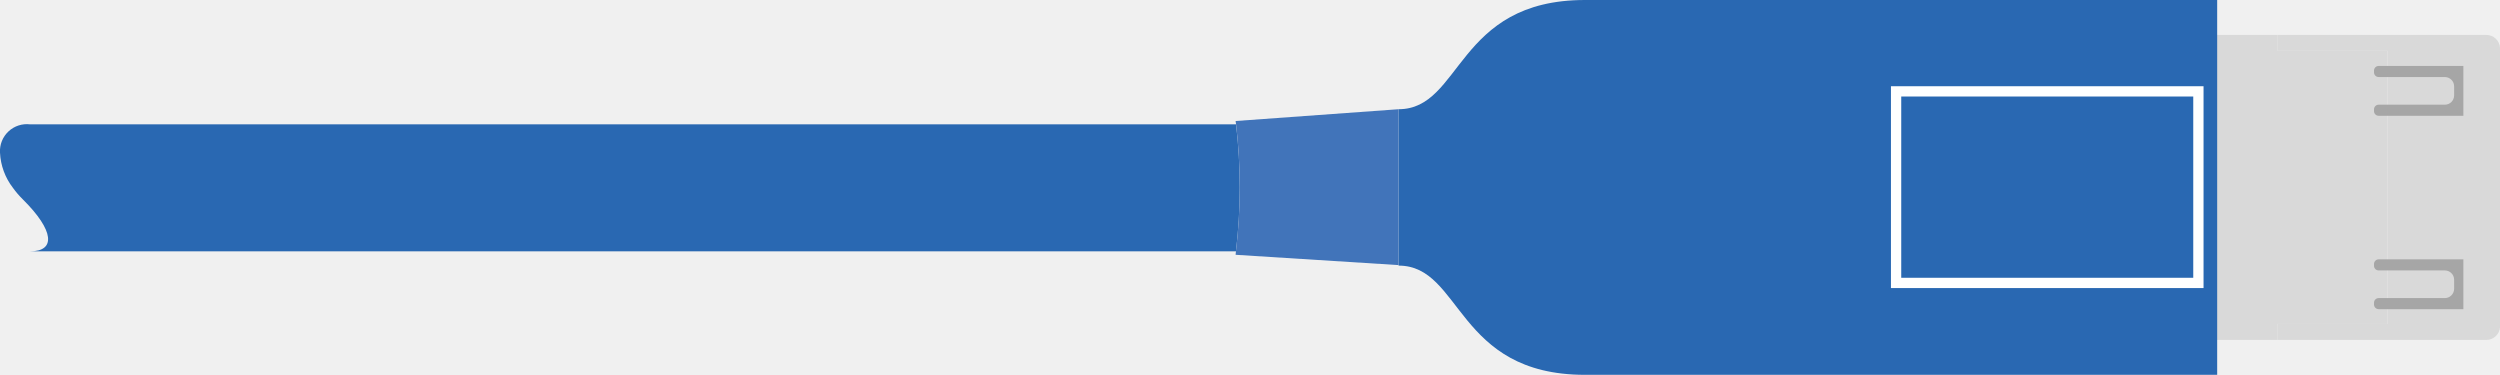
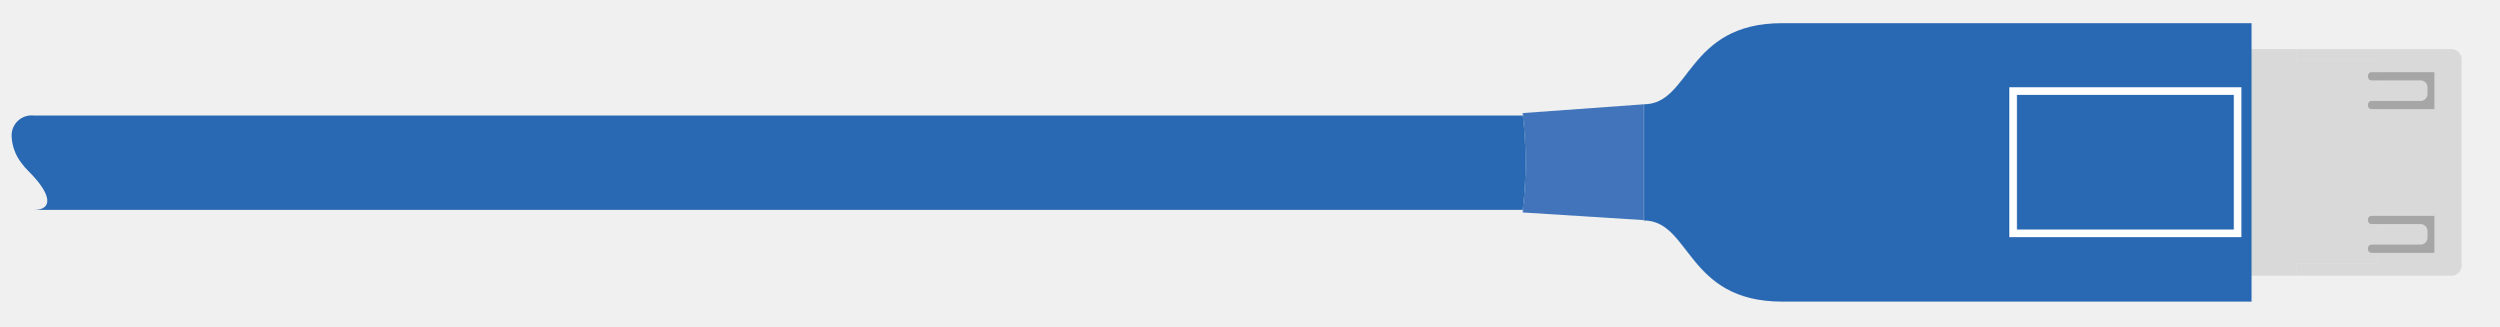
- <svg xmlns="http://www.w3.org/2000/svg" id="Layer_1" data-name="Layer 1" viewBox="0 0 74.668 11.195">
-   <defs>
-     <style>.cls-1{fill:#d9d9d9;}.cls-1,.cls-2,.cls-6{fill-rule:evenodd;}.cls-2,.cls-3,.cls-5{fill:#2968b2;}.cls-4{fill:#4174ba;}.cls-5{stroke:#fff;stroke-miterlimit:10;stroke-width:0.307px;}.cls-6{fill:#a6a6a6;}</style>
-   </defs>
-   <polygon class="cls-1" points="64.994 1.043 64.994 10.152 68.016 10.152 68.016 9.676 71.312 9.676 71.312 1.519 68.016 1.519 68.016 1.043 64.994 1.043" />
-   <path class="cls-2" d="M47.34,0c-3.863,0-3.67,3.262-5.568,3.262v4.671c1.898,0,1.705,3.262,5.568,3.262H66.221V0Z" />
-   <path class="cls-3" d="M36.917,3.714H.9a.804.804,0,0,0-.9.845A1.863,1.863,0,0,0,.386,5.61a2.676,2.676,0,0,0,.293.342c.948.939.988,1.554.222,1.554H36.914A16.171,16.171,0,0,0,36.917,3.714Z" />
-   <path class="cls-4" d="M36.904,3.614s.006.038.014.1a16.171,16.171,0,0,1-.004,3.792c-.004.035-.006.068-.01.104l4.868.308V3.262Z" />
-   <rect class="cls-5" x="56.631" y="2.729" width="9.029" height="5.721" />
-   <path class="cls-1" d="M74.668,1.426a.409.409,0,0,0-.41-.383H68.016v.476h3.296V9.676H68.016v.476h6.243a.409.409,0,0,0,.41-.383" />
-   <path class="cls-6" d="M73.574,7.746h-2.53a.138.138,0,0,0-.139.138v.055a.138.138,0,0,0,.139.138h1.975a.278.278,0,0,1,.279.275h0v.276a.278.278,0,0,1-.279.275H71.044a.138.138,0,0,0-.139.138v.055a.138.138,0,0,0,.139.138h2.53Z" />
-   <path class="cls-6" d="M73.574,1.97h-2.53a.138.138,0,0,0-.139.138v.055a.138.138,0,0,0,.139.138h1.975a.278.278,0,0,1,.279.276h0v.275a.277.277,0,0,1-.279.275H71.044a.138.138,0,0,0-.139.138v.055a.138.138,0,0,0,.139.138h2.53Z" />
+ <svg xmlns="http://www.w3.org/2000/svg" id="a" width="1.53in" height=".2in" viewBox="0 0 110.16 14.4">
+   <polygon points="97.908 2.164 97.908 12.147 101.22 12.147 101.22 11.626 104.832 11.626 104.832 2.686 101.22 2.686 101.22 2.164 97.908 2.164" fill="#d9d9d9" fill-rule="evenodd" stroke-width="0" />
+   <path d="M78.561,1.021c-4.234,0-4.022,3.575-6.103,3.575v5.119c2.08,0,1.869,3.575,6.103,3.575h20.692V1.021h-20.692Z" fill="#2968b2" fill-rule="evenodd" stroke-width="0" />
+   <path d="M67.138,5.092H1.499c-.483-.059-.923.285-.981.769-.006.052-.008.105-.005.157.019.418.167.82.422,1.151.096.134.204.259.321.374,1.039,1.029,1.083,1.704.243,1.704h65.635c.164-1.38.166-2.775.004-4.155Z" fill="#2968b2" stroke-width="0" />
+   <path d="M67.123,4.982s.006.042.015.11c.162,1.381.16,2.775-.004,4.156-.005.039-.006.075-.011.114l5.335.337v-5.103l-5.335.386Z" fill="#4174ba" stroke-width="0" />
+   <rect x="88.743" y="4.013" width="9.895" height="6.269" fill="#2968b2" stroke="#fff" stroke-miterlimit="10" stroke-width=".336" />
+   <path d="M108.511,2.584c-.015-.237-.212-.421-.449-.42h-6.841v.522h3.612v8.94h-3.612v.522h6.842c.237,0,.434-.183.449-.42" fill="#d9d9d9" fill-rule="evenodd" stroke-width="0" />
+   <path d="M107.312,9.511h-2.773c-.083-.001-.152.066-.153.149,0,0,0,.001,0,.002v.06c0,.083.067.151.151.151,0,0,.001,0,.002,0h2.164c.167,0,.304.134.305.302h0v.302c-.001.168-.138.302-.305.302h-2.164c-.083-.001-.152.065-.153.149,0,0,0,.001,0,.002v.06c0,.083.067.151.151.151,0,0,.001,0,.002,0h2.773v-1.629Z" fill="#a6a6a6" fill-rule="evenodd" stroke-width="0" />
+   <path d="M107.312,3.18h-2.773c-.083-.001-.152.066-.153.149,0,0,0,.001,0,.002v.06c0,.083.067.151.151.151,0,0,.001,0,.002,0h2.164c.168,0,.304.134.305.302h0v.302c-.001.168-.138.302-.305.302h-2.164c-.083-.001-.152.066-.153.149,0,0,0,.001,0,.002v.06c0,.083.067.151.151.151,0,0,.001,0,.002,0h2.773v-1.629Z" fill="#a6a6a6" fill-rule="evenodd" stroke-width="0" />
</svg>
